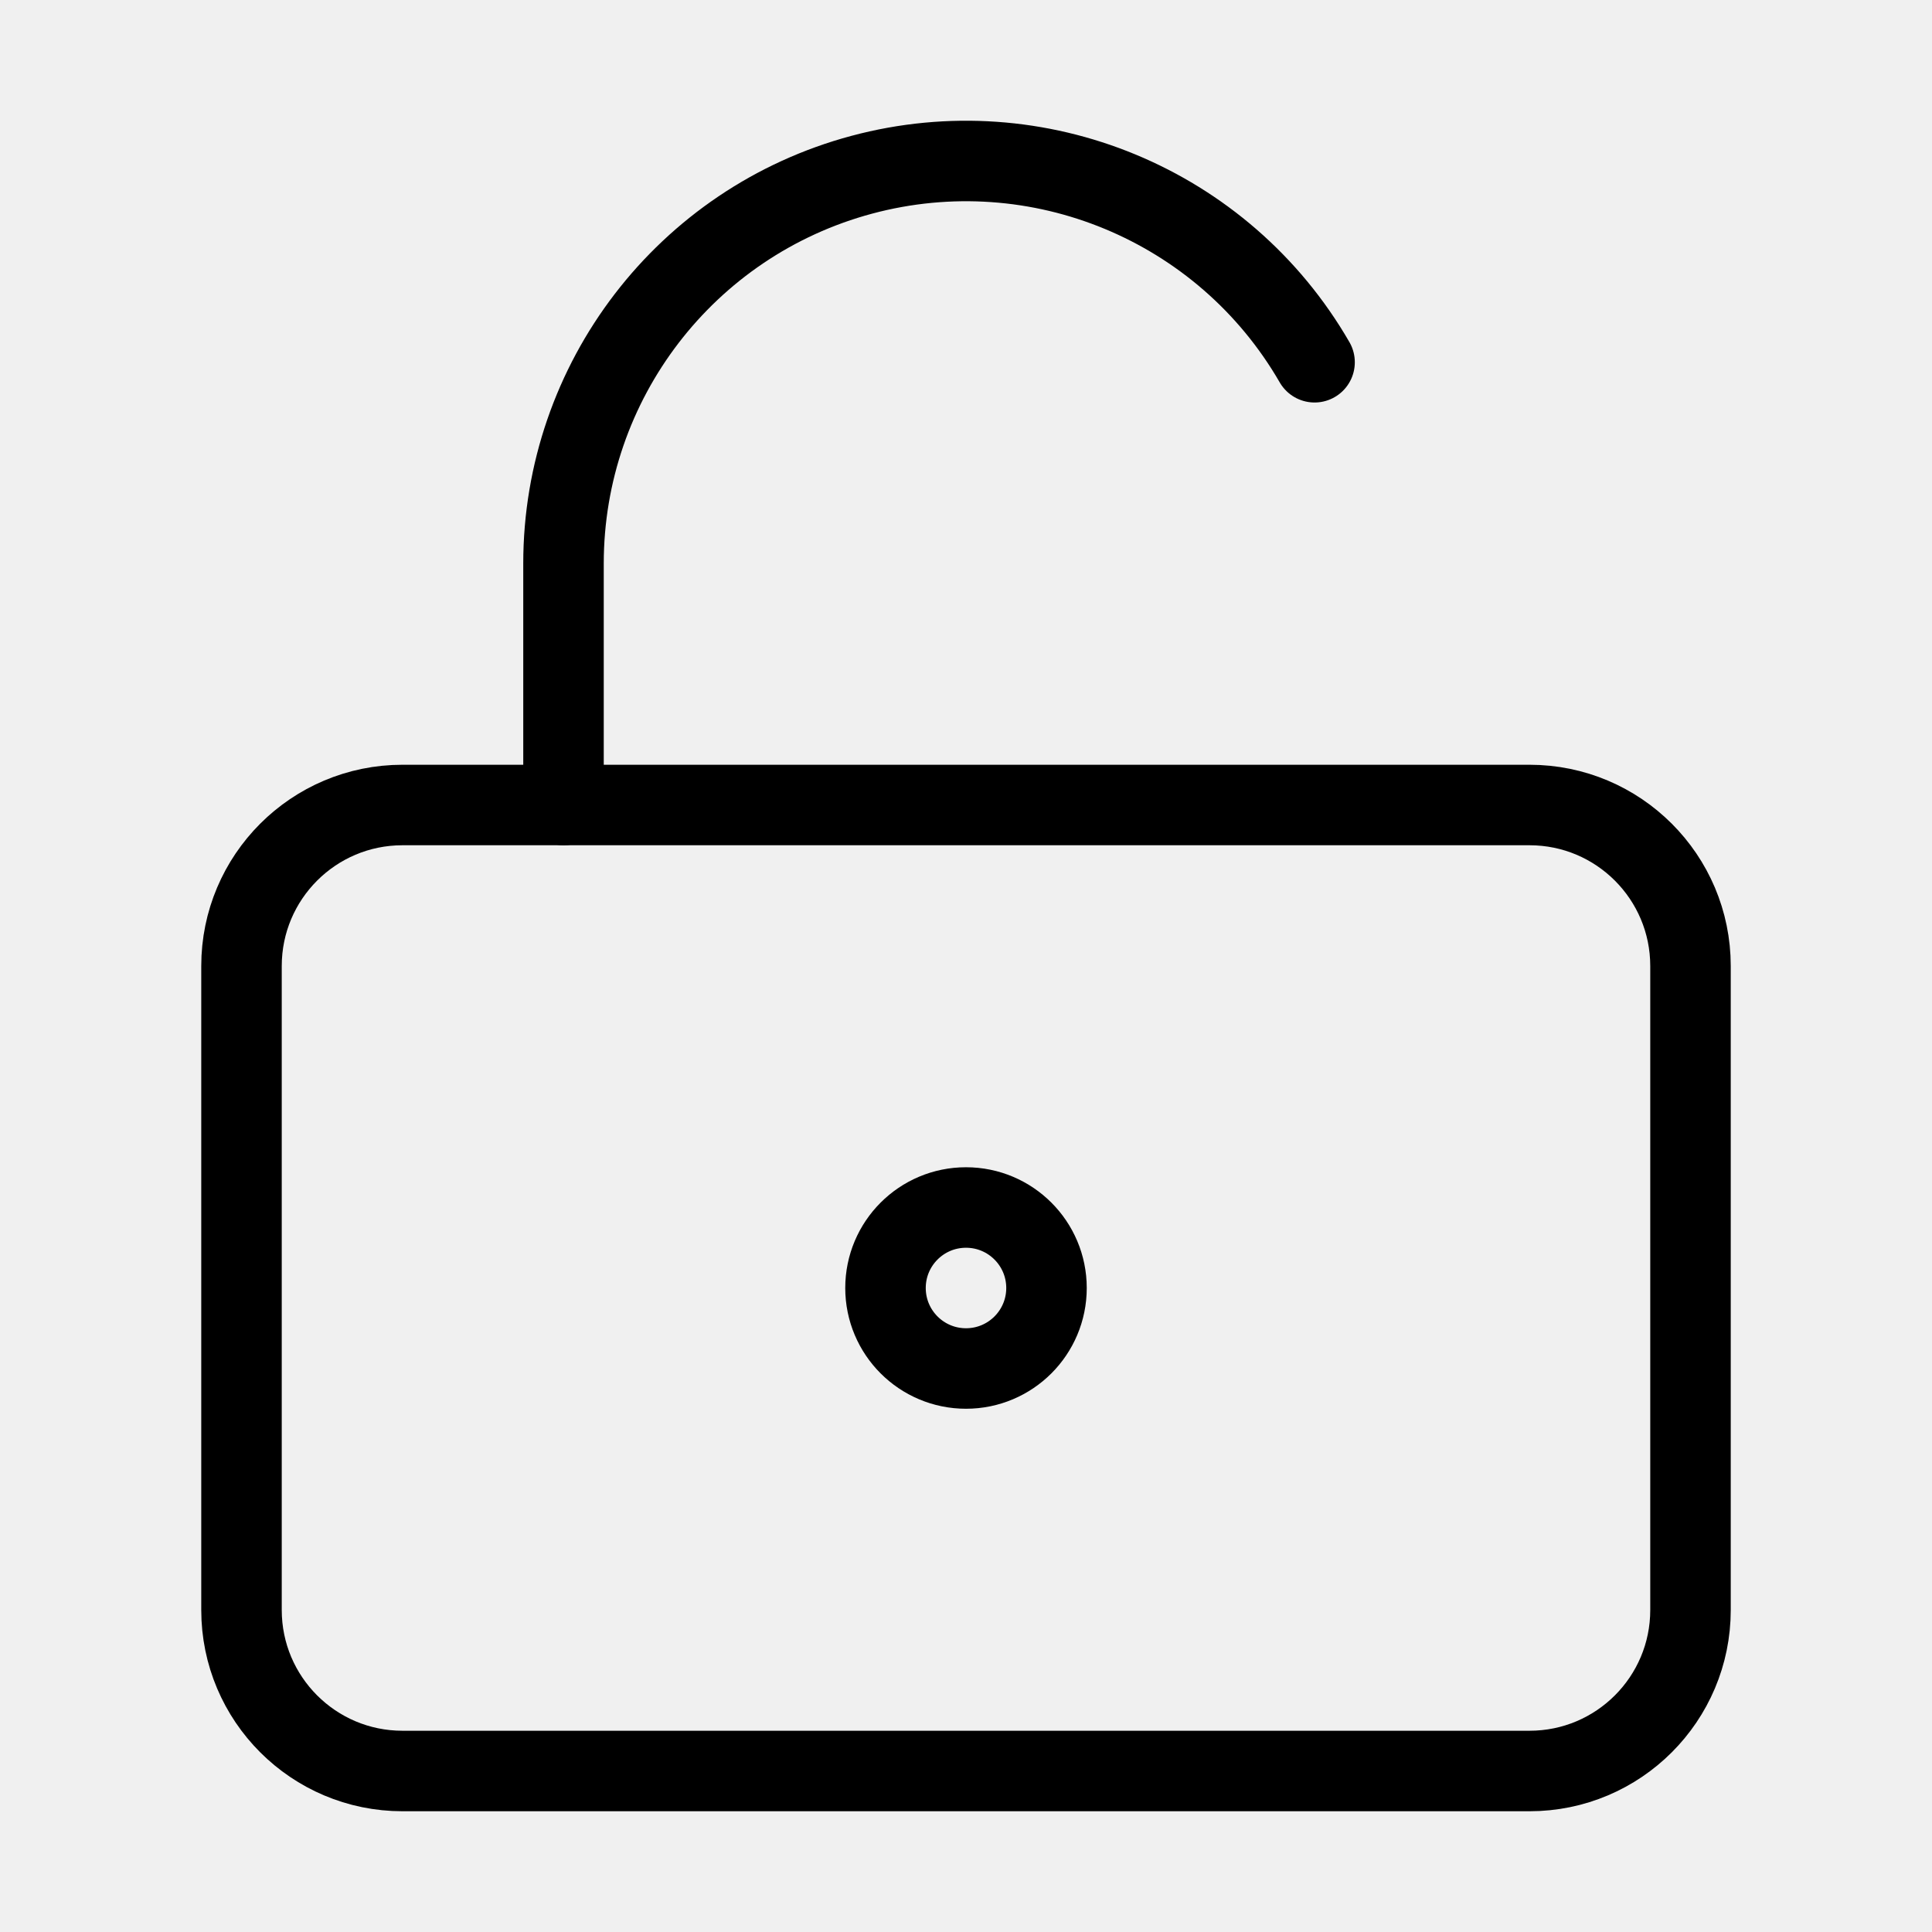
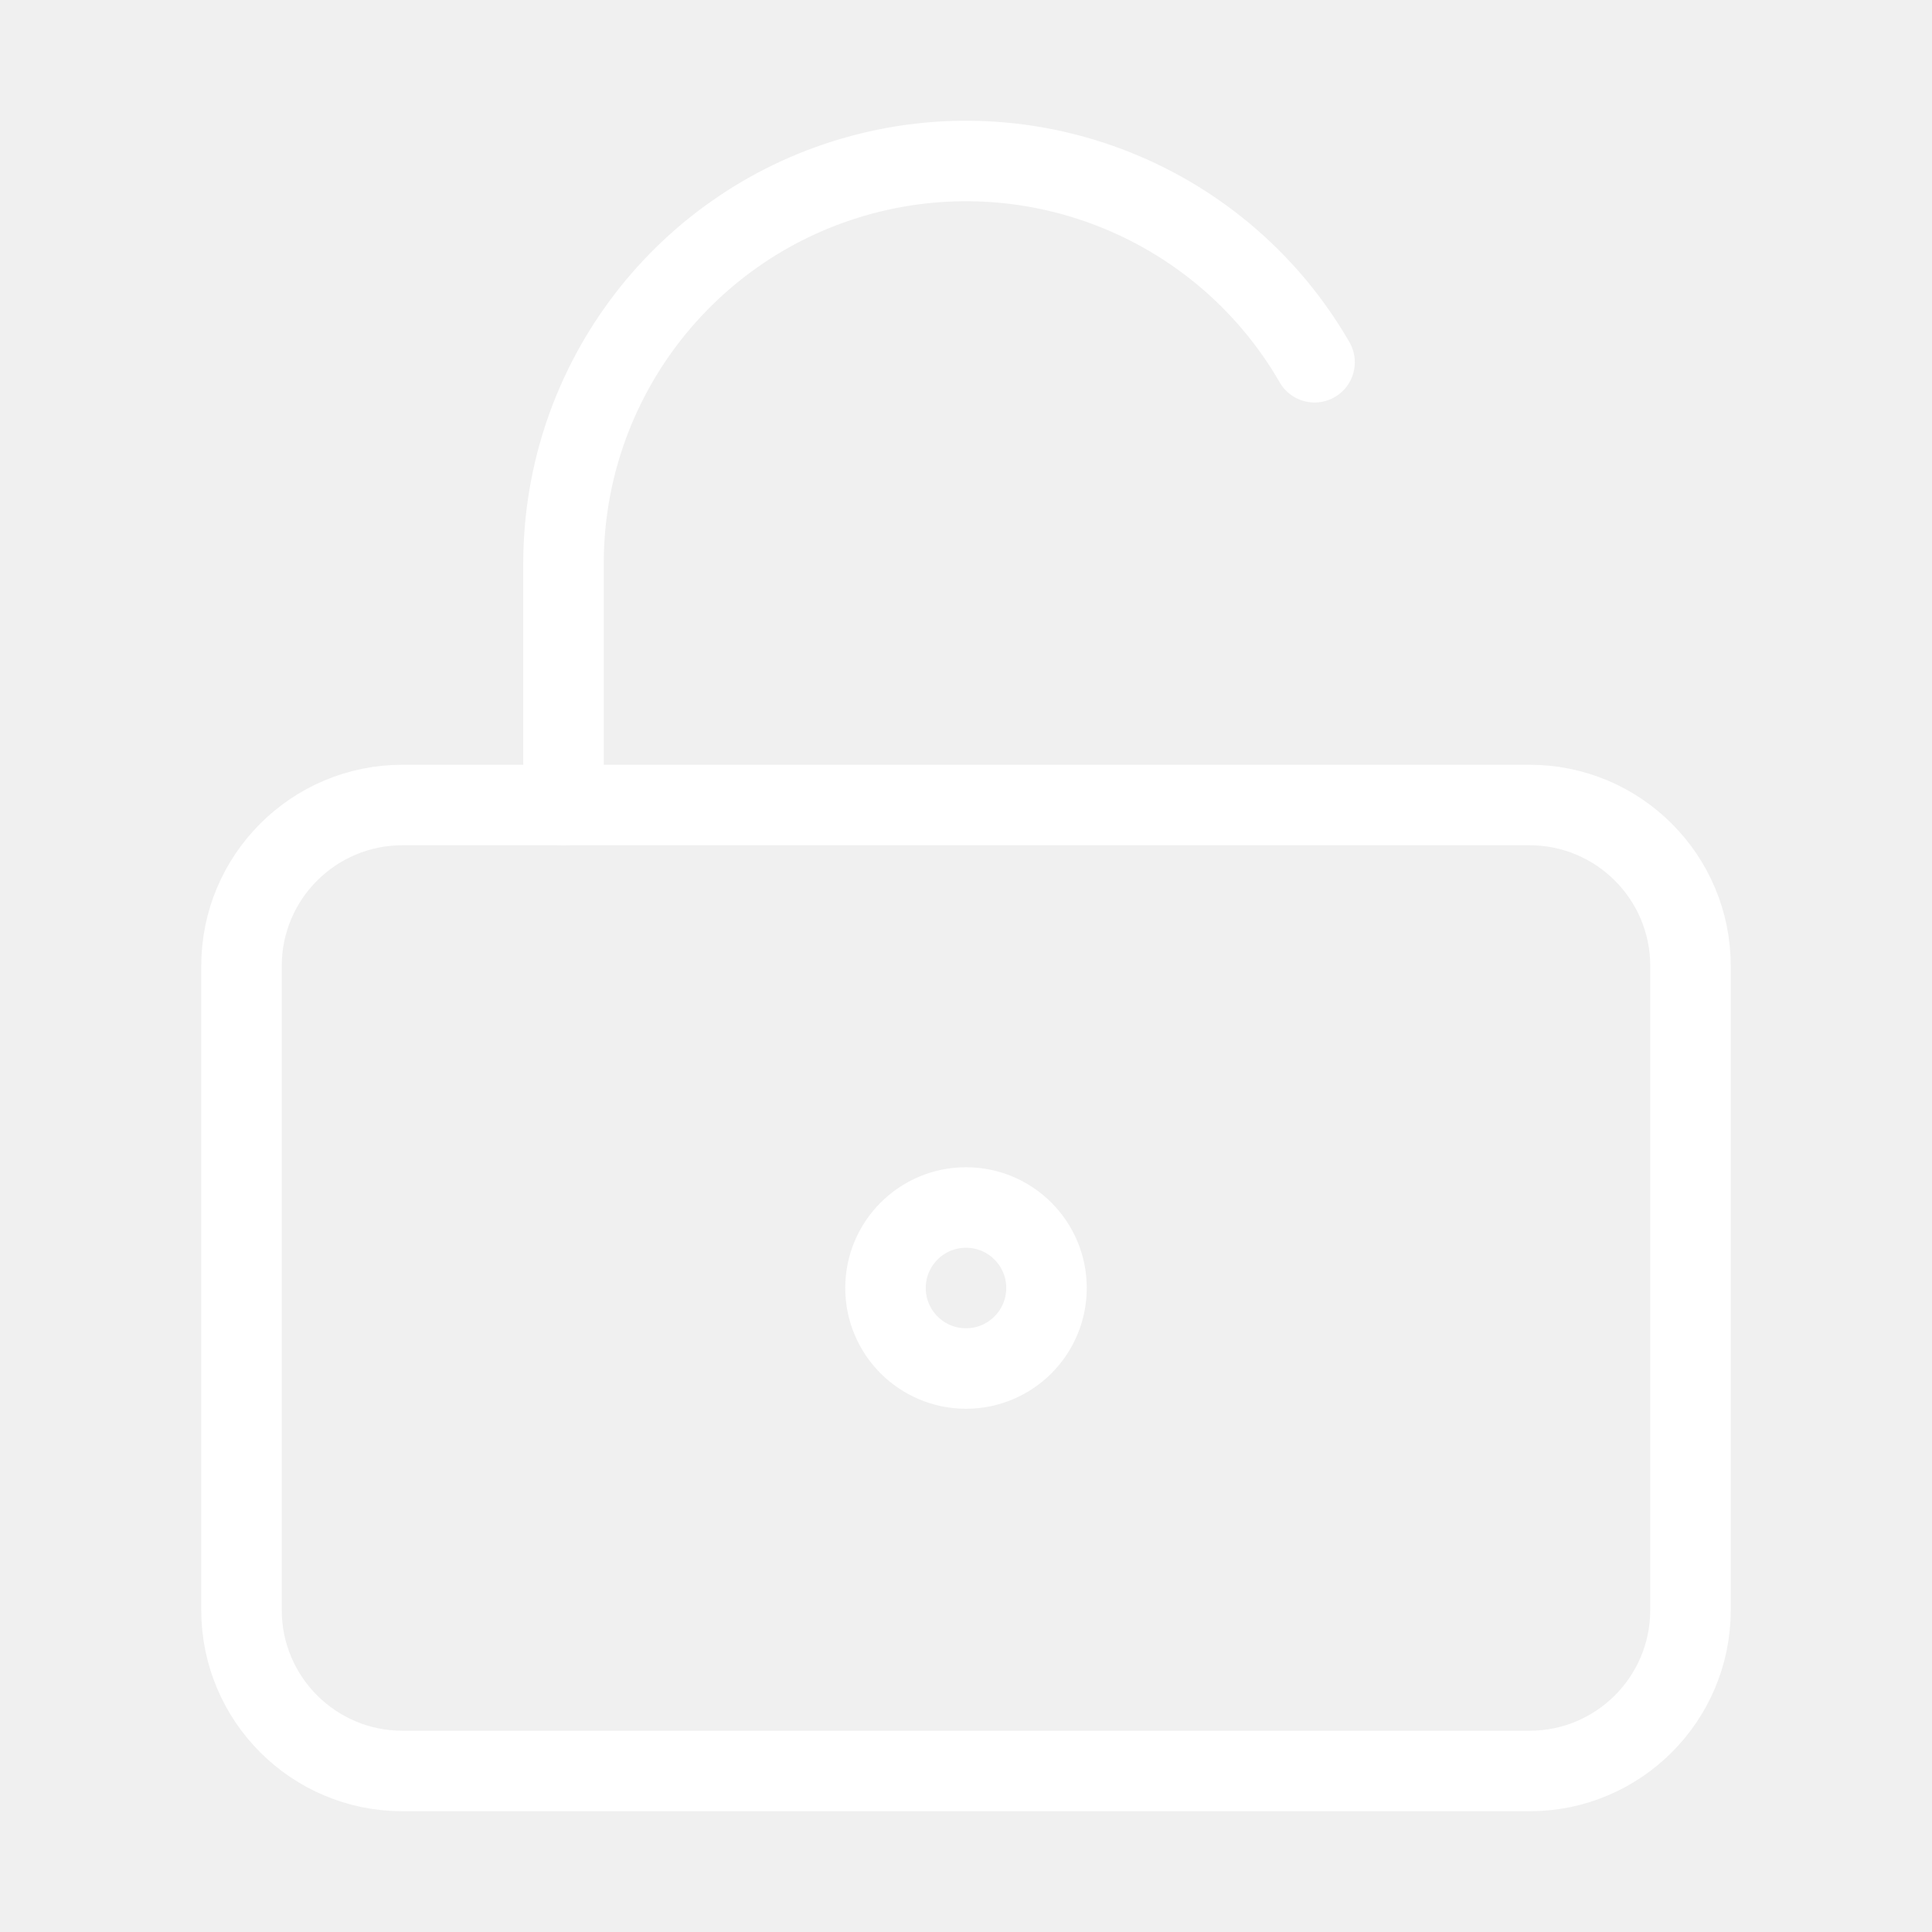
- <svg xmlns="http://www.w3.org/2000/svg" width="48" height="48" viewBox="0 0 24 24" fill="none" stroke="currentColor" stroke-width="1" stroke-linecap="round" stroke-linejoin="round">
+ <svg xmlns="http://www.w3.org/2000/svg" width="48" height="48" viewBox="0 0 24 24" fill="none" stroke="#fff" stroke-width="1" stroke-linecap="round" stroke-linejoin="round">
  <circle cx="12" cy="16" r="1" />
  <rect width="18" height="12" x="3" y="10" rx="2" />
  <path d="M7 10V7a5 5 0 0 1 9.33-2.5" />
</svg>
